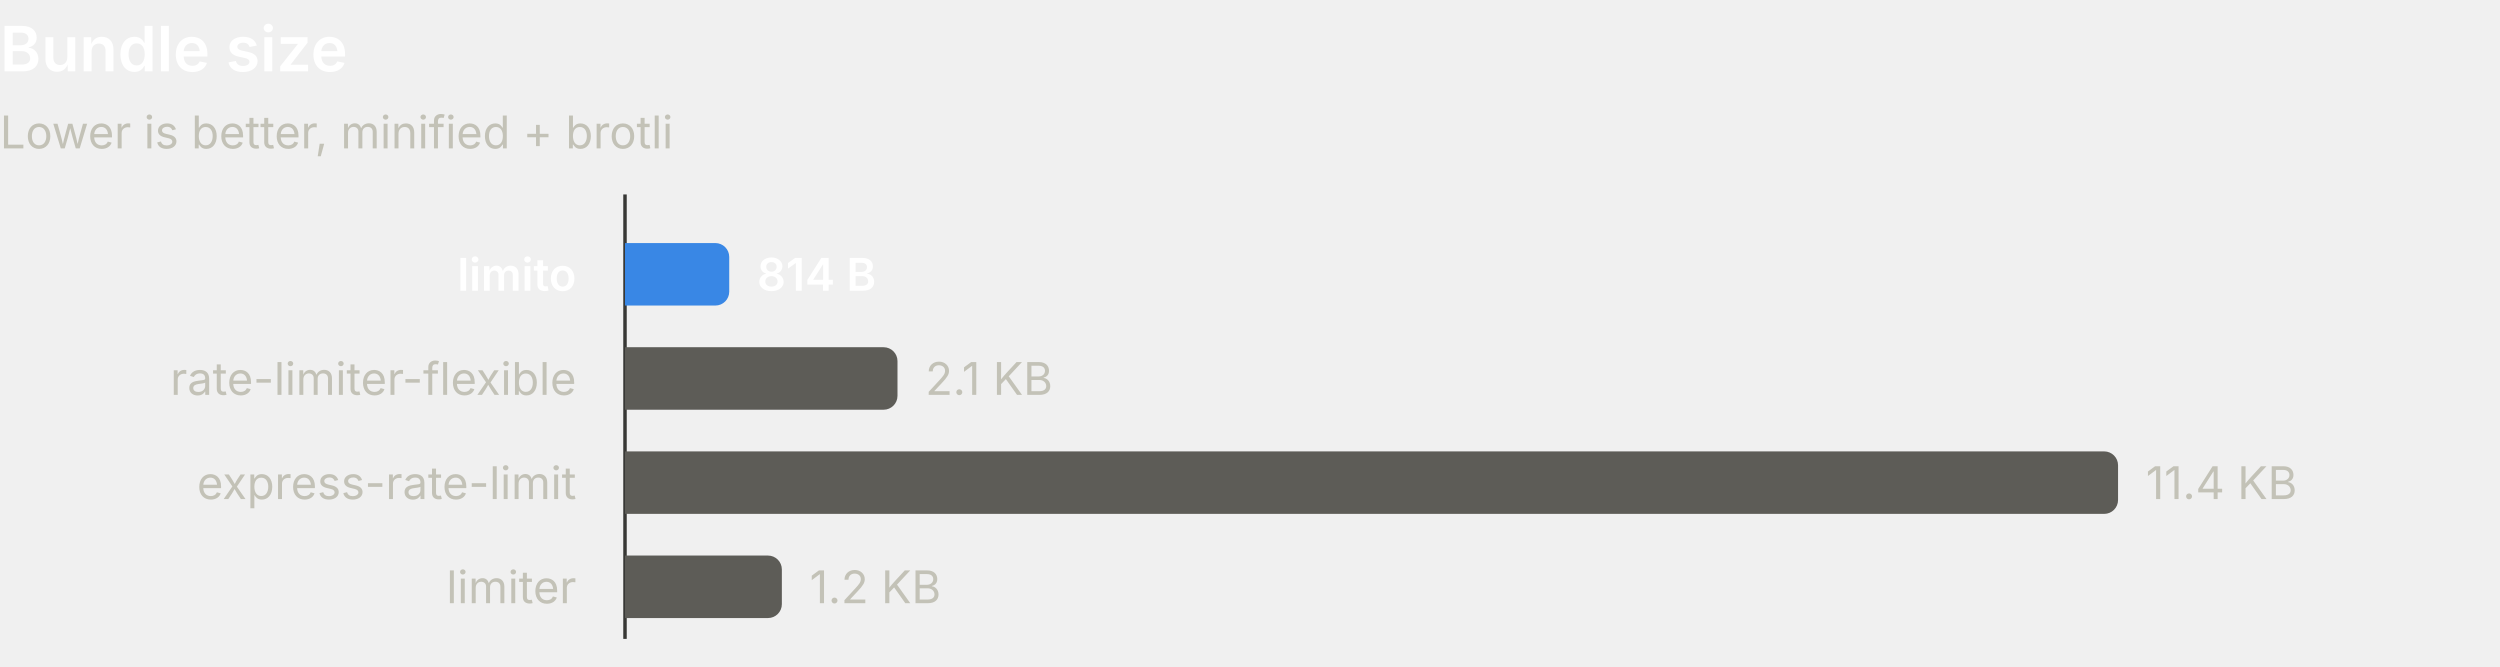
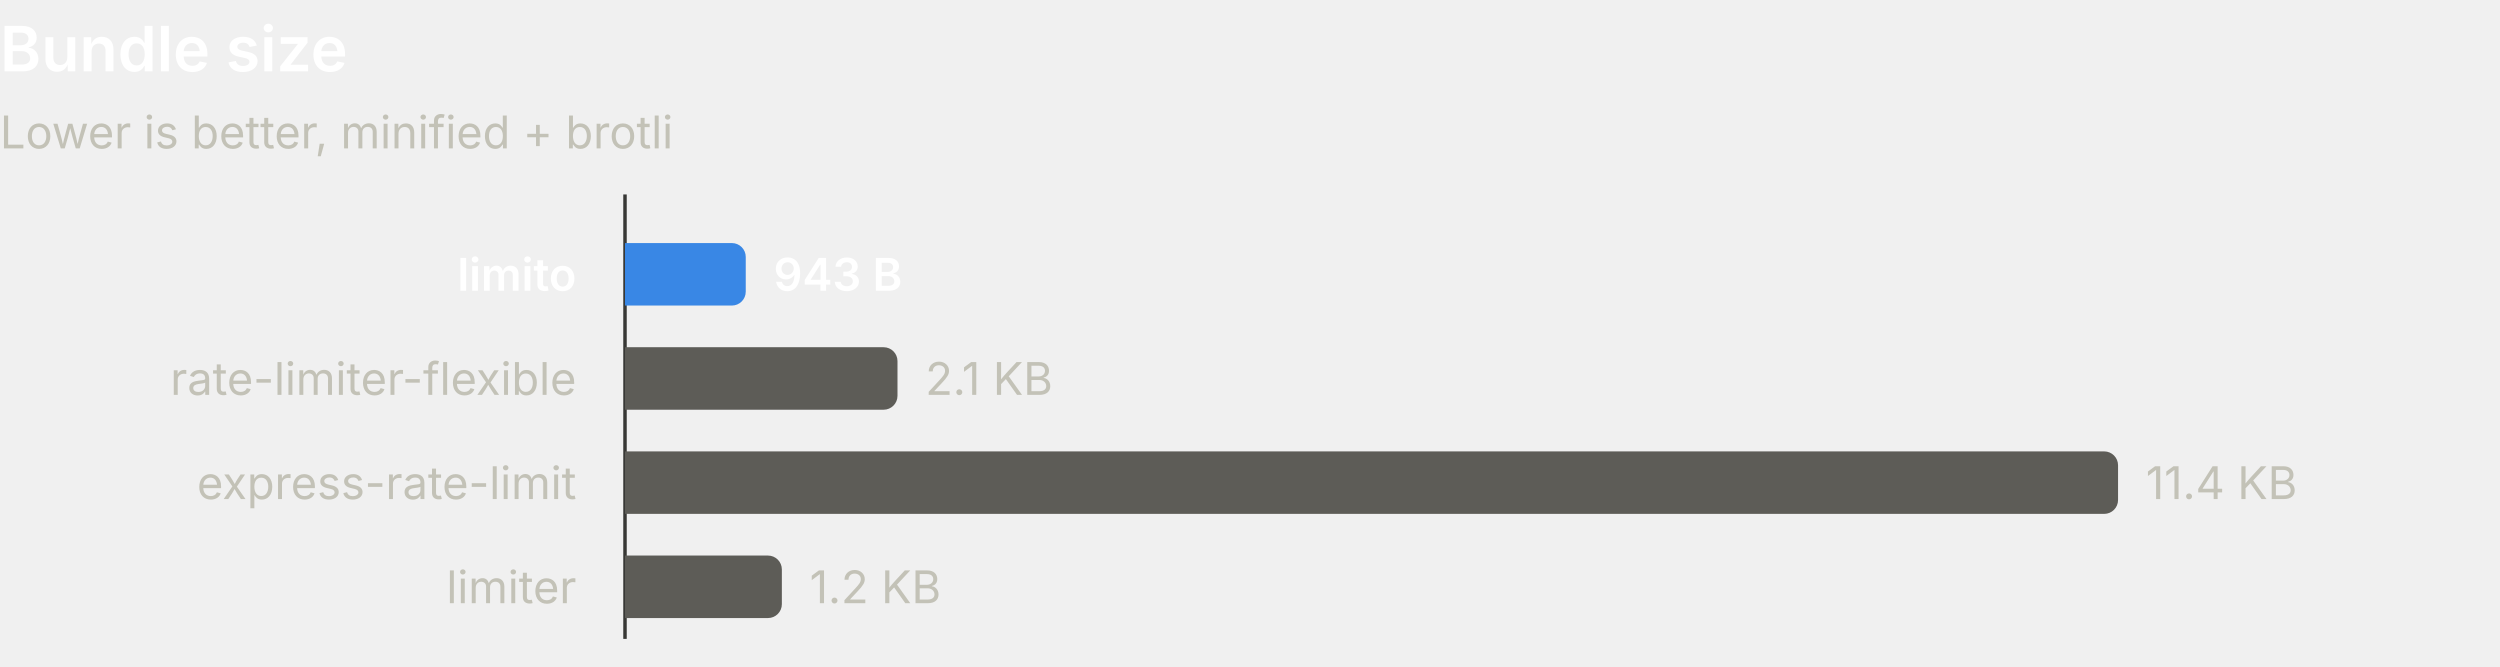
<svg xmlns="http://www.w3.org/2000/svg" width="720" height="192" viewBox="0 0 720 192" font-family="ui-sans-serif,system-ui,-apple-system,'Segoe UI',sans-serif">
  <style>
text{dominant-baseline:central;fill:#c3c2b7;font-size:13px}
.t{fill:#ffffff;font-size:18px;font-weight:600}
.n{font-size:13px}
.h{fill:#ffffff;font-size:14px;font-weight:600}
.v{font-variant-numeric:tabular-nums}
.me{fill:#ffffff;font-weight:600}
</style>
  <text x="0" y="14" class="t">Bundle size</text>
  <text x="0" y="38" class="n">Lower is better, minified + brotli</text>
  <line x1="180" x2="180" y1="56" y2="184" stroke="#383835" />
  <text x="166" y="79" class="l me" text-anchor="end">limito</text>
-   <path d="M180 70h26.019a4 4 0 0 1 4 4v10a4 4 0 0 1-4 4h-26.019z" fill="#3987e5" />
-   <text x="218.019" y="79" class="v me">814 B</text>
+   <path d="M180 70h30.776a4 4 0 0 1 4 4v10a4 4 0 0 1-4 4h-30.776z" fill="#3987e5" />
+   <text x="222.776" y="79" class="v me">943 B</text>
  <text x="166" y="109" class="l" text-anchor="end">rate-limiter-flexible</text>
  <path d="M180 100h74.477a4 4 0 0 1 4 4v10a4 4 0 0 1-4 4h-74.477z" fill="#5d5c57" />
  <text x="266.477" y="109" class="v">2.1 KB</text>
  <text x="166" y="139" class="l" text-anchor="end">express-rate-limit</text>
  <path d="M180 130h426a4 4 0 0 1 4 4v10a4 4 0 0 1-4 4h-426z" fill="#5d5c57" />
  <text x="618" y="139" class="v">11.4 KB</text>
  <text x="166" y="169" class="l" text-anchor="end">limiter</text>
  <path d="M180 160h41.176a4 4 0 0 1 4 4v10a4 4 0 0 1-4 4h-41.176z" fill="#5d5c57" />
  <text x="233.176" y="169" class="v">1.2 KB</text>
</svg>
